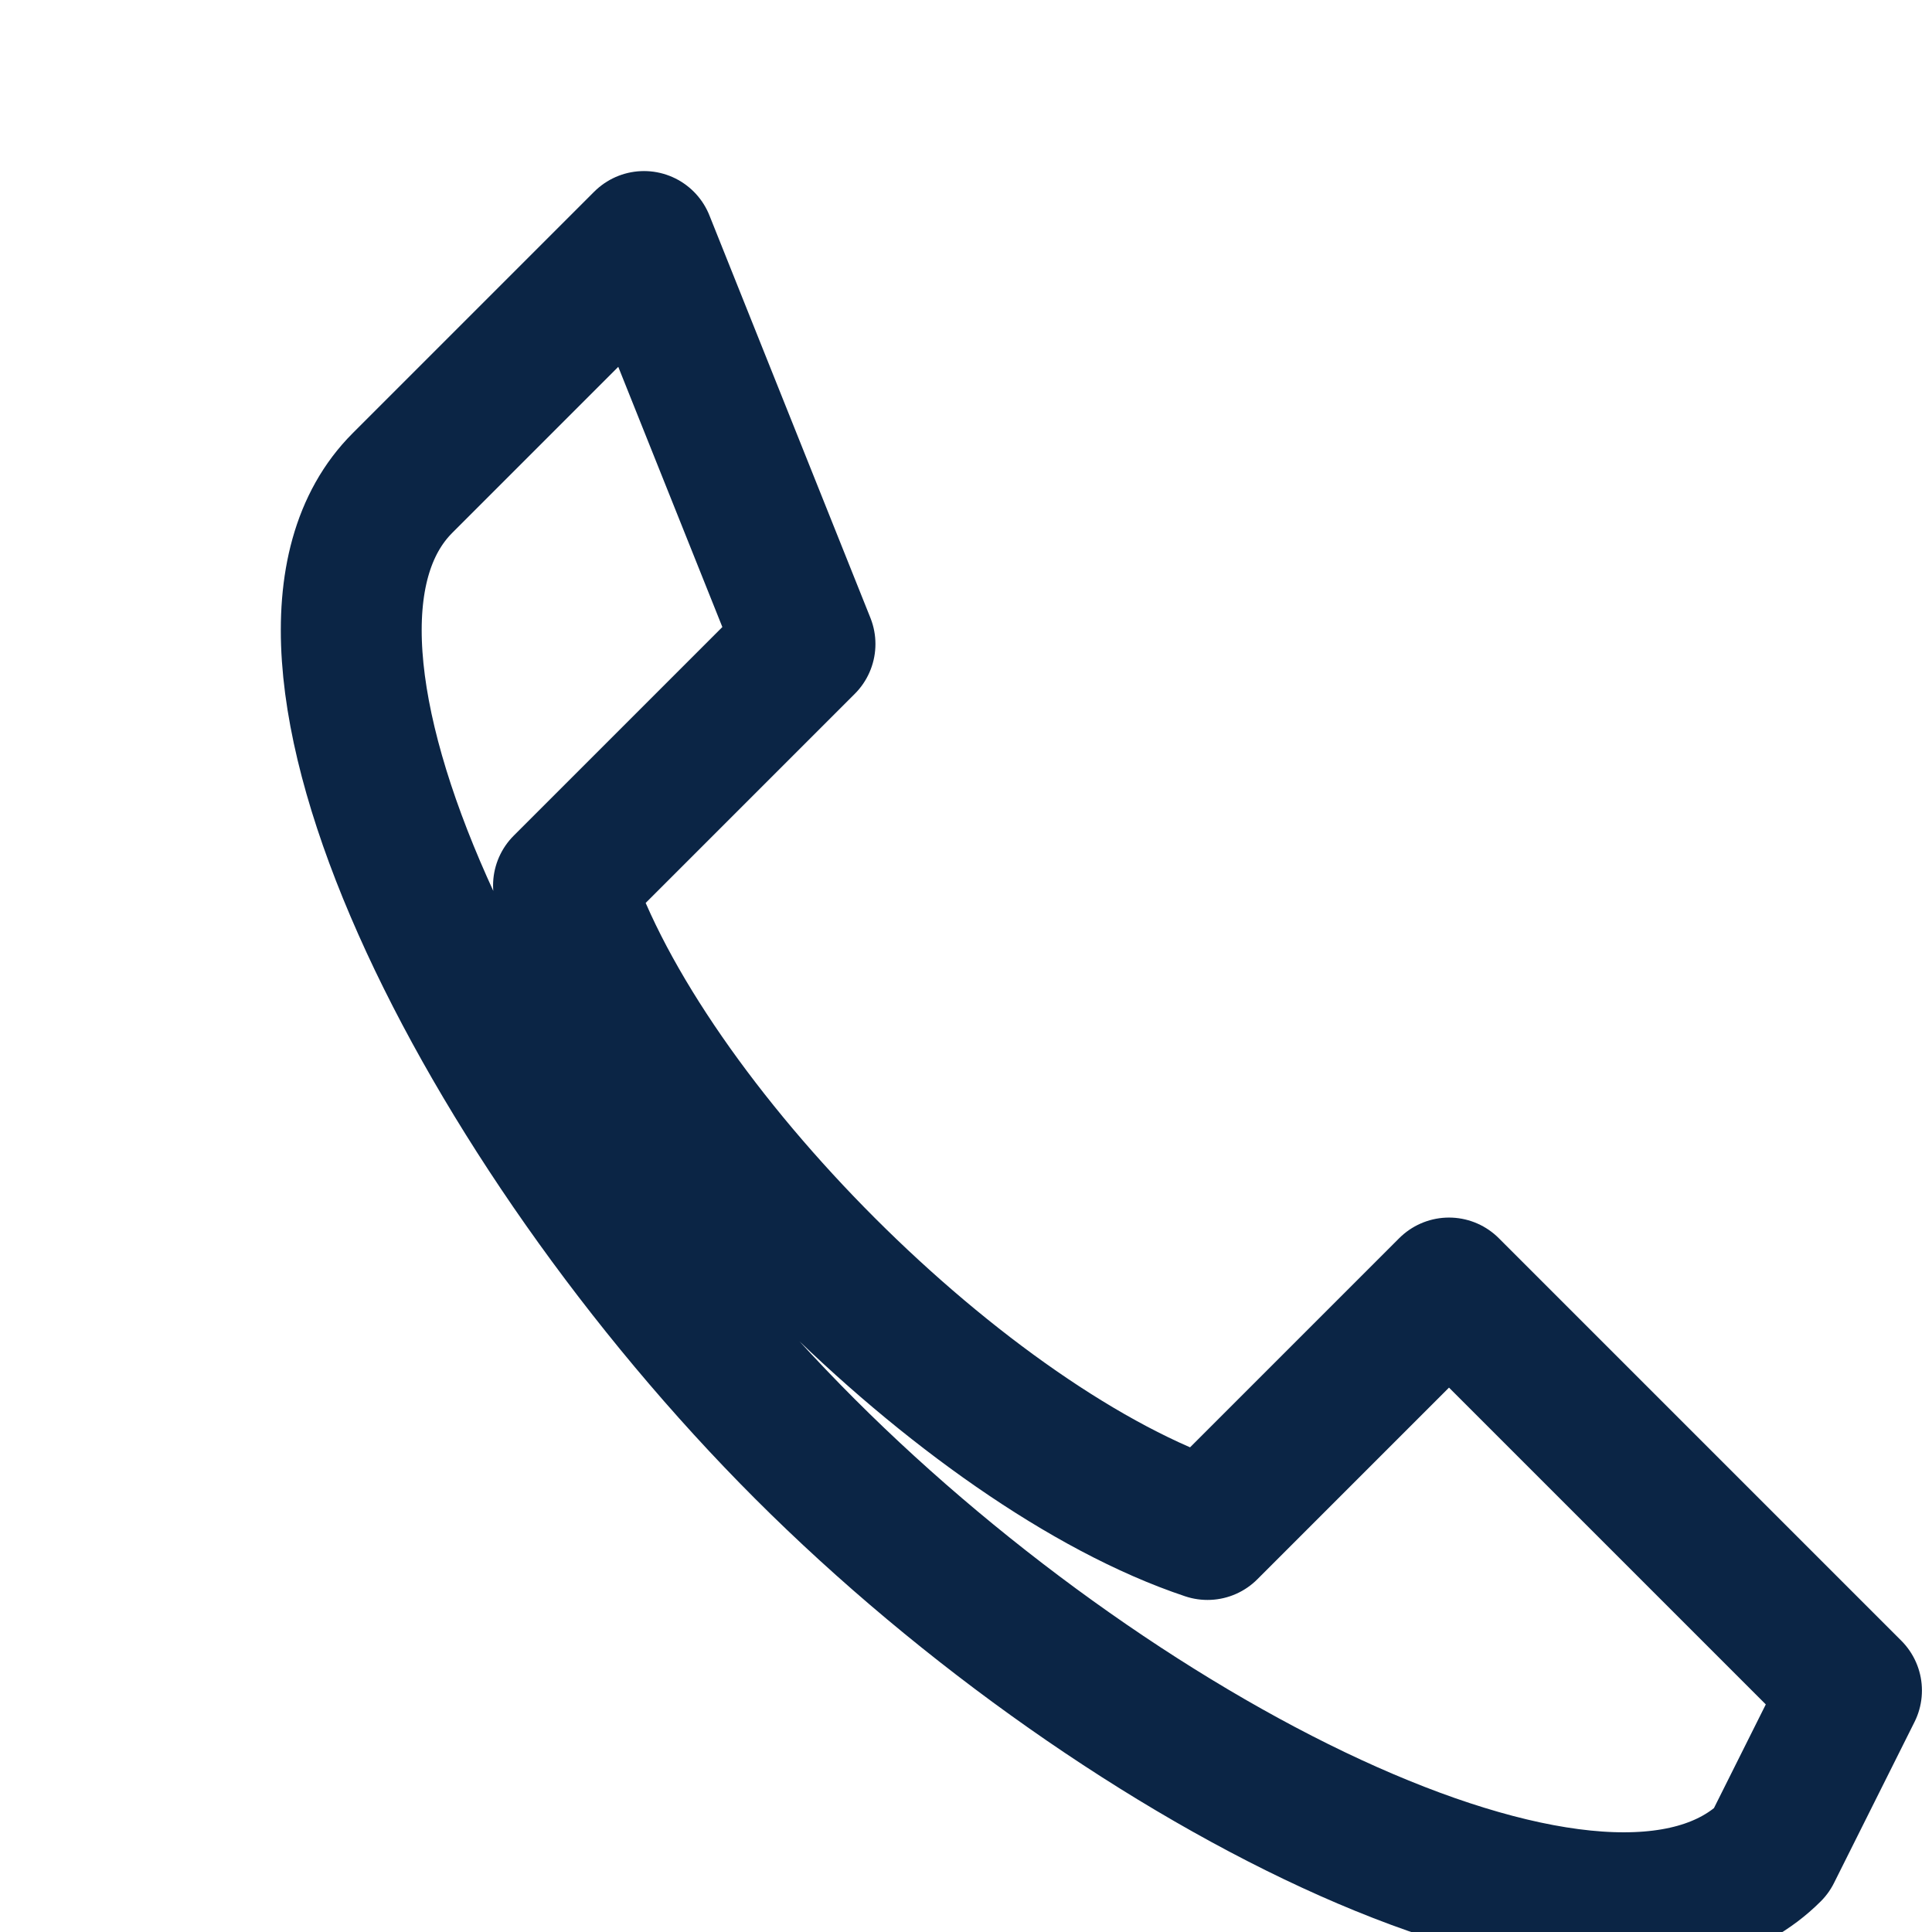
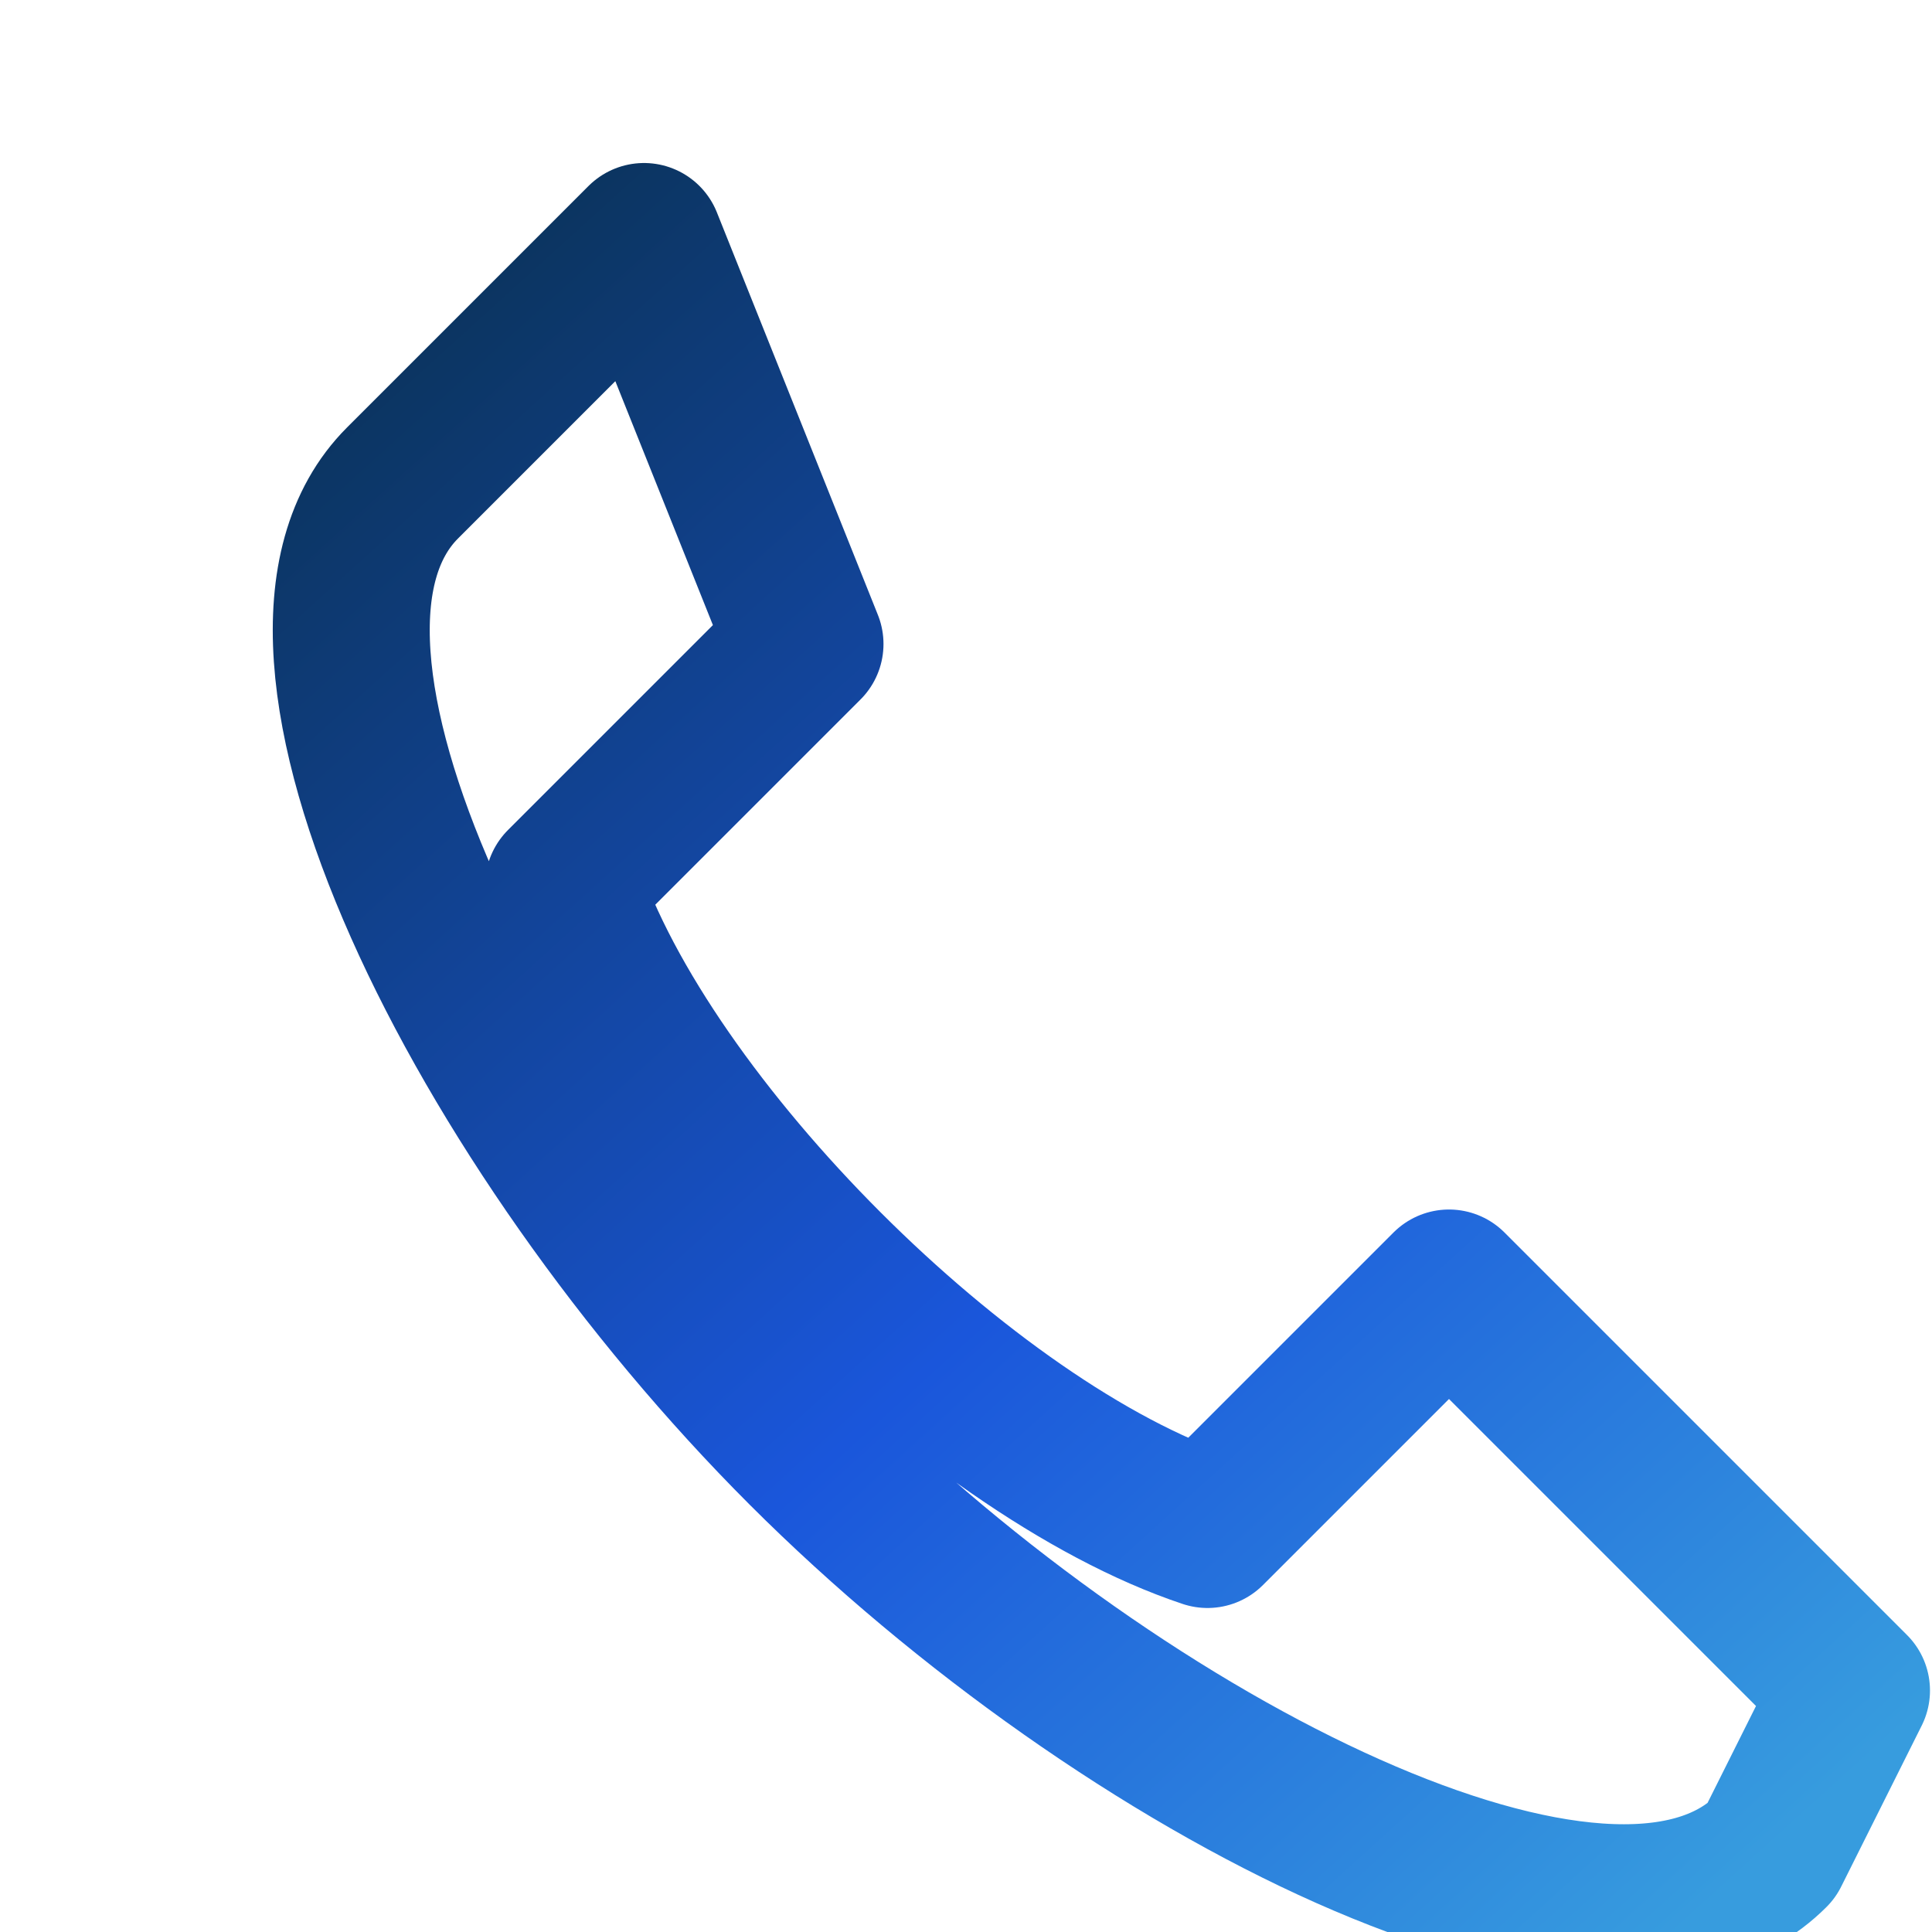
- <svg xmlns="http://www.w3.org/2000/svg" width="24" height="24" viewBox="0 0 24 24" fill="none" stroke="#0B2545" stroke-width="1.75" stroke-linecap="round" stroke-linejoin="round" aria-hidden="true">
+ <svg xmlns="http://www.w3.org/2000/svg" width="24" height="24" viewBox="0 0 24 24" fill="none" stroke="url(#limpid-icon-ink)" stroke-width="1.95" stroke-linecap="round" stroke-linejoin="round" aria-hidden="true">
+   <defs>
+     <linearGradient id="limpid-icon-ink" x1="10%" y1="0%" x2="90%" y2="100%">
+       <stop offset="0%" stop-color="#0B345E" />
+       <stop offset="55%" stop-color="#1A56DB" />
+       <stop offset="100%" stop-color="#379CDE" />
+     </linearGradient>
+   </defs>
  <path d="M8 3 5 6c-2 2 1 8 5 12s10 7 12 5l1-2-5-5-3 3c-3-1-7-5-8-8l3-3z" />
</svg>
